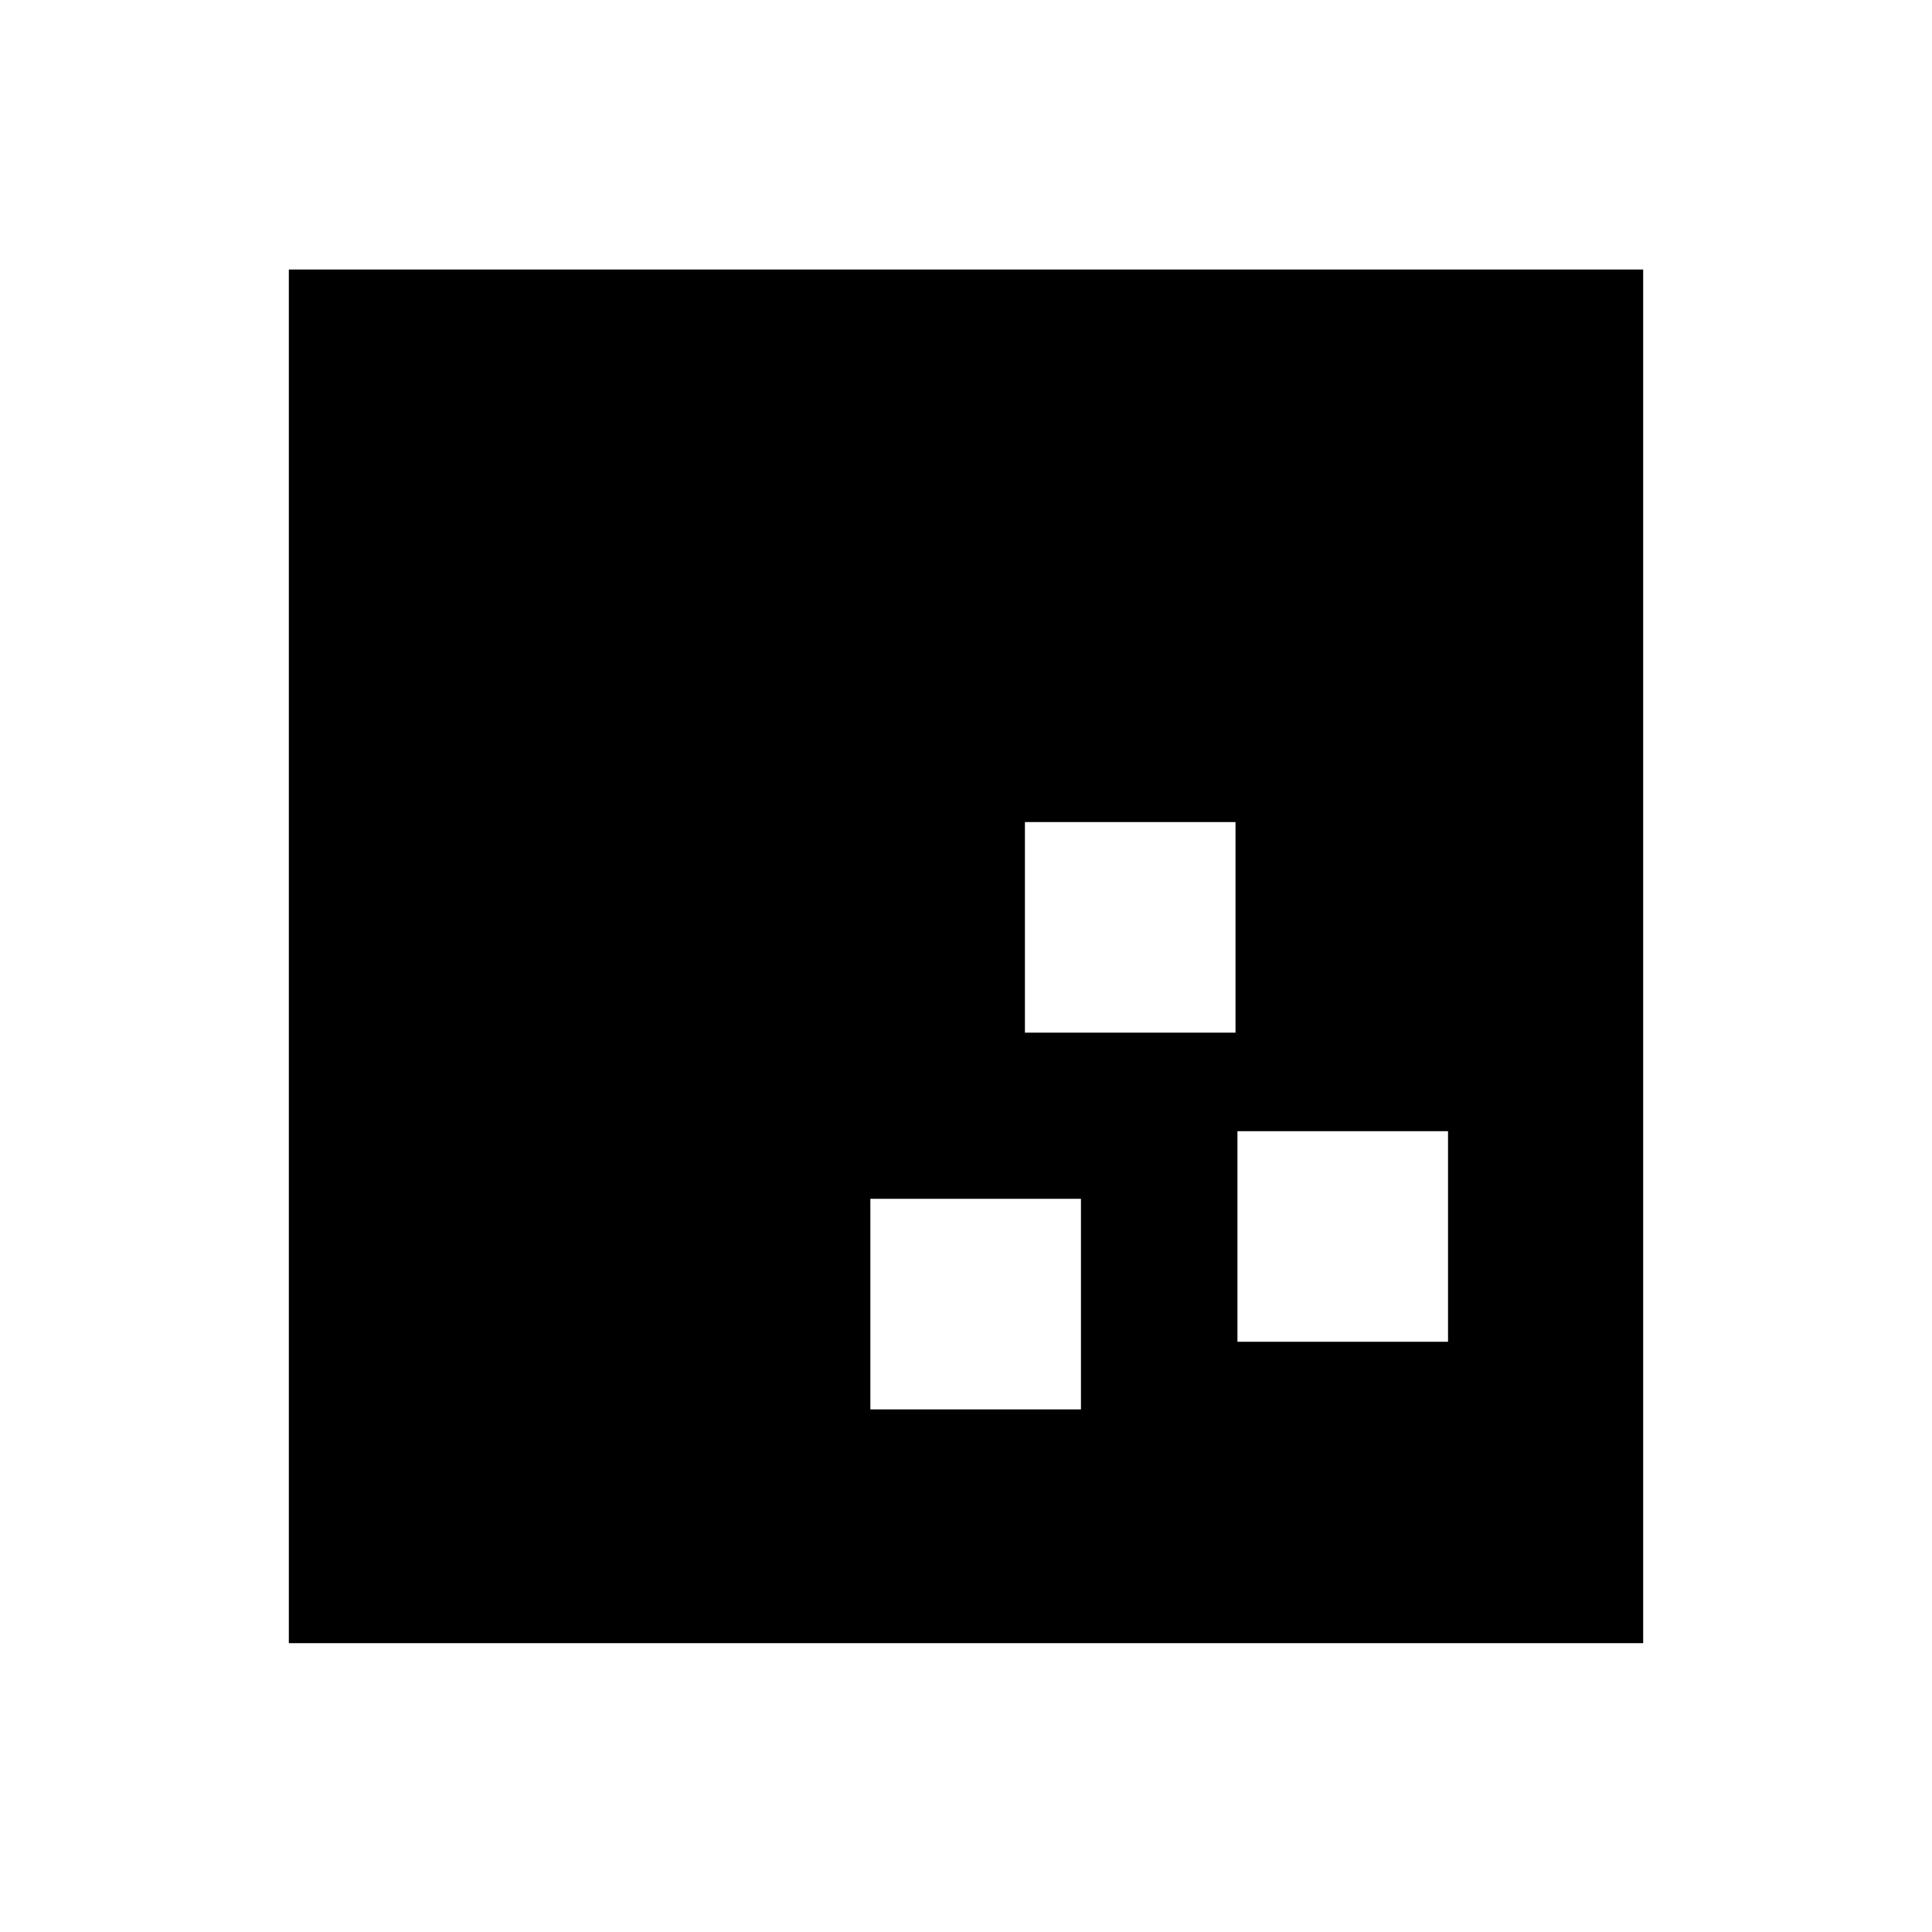
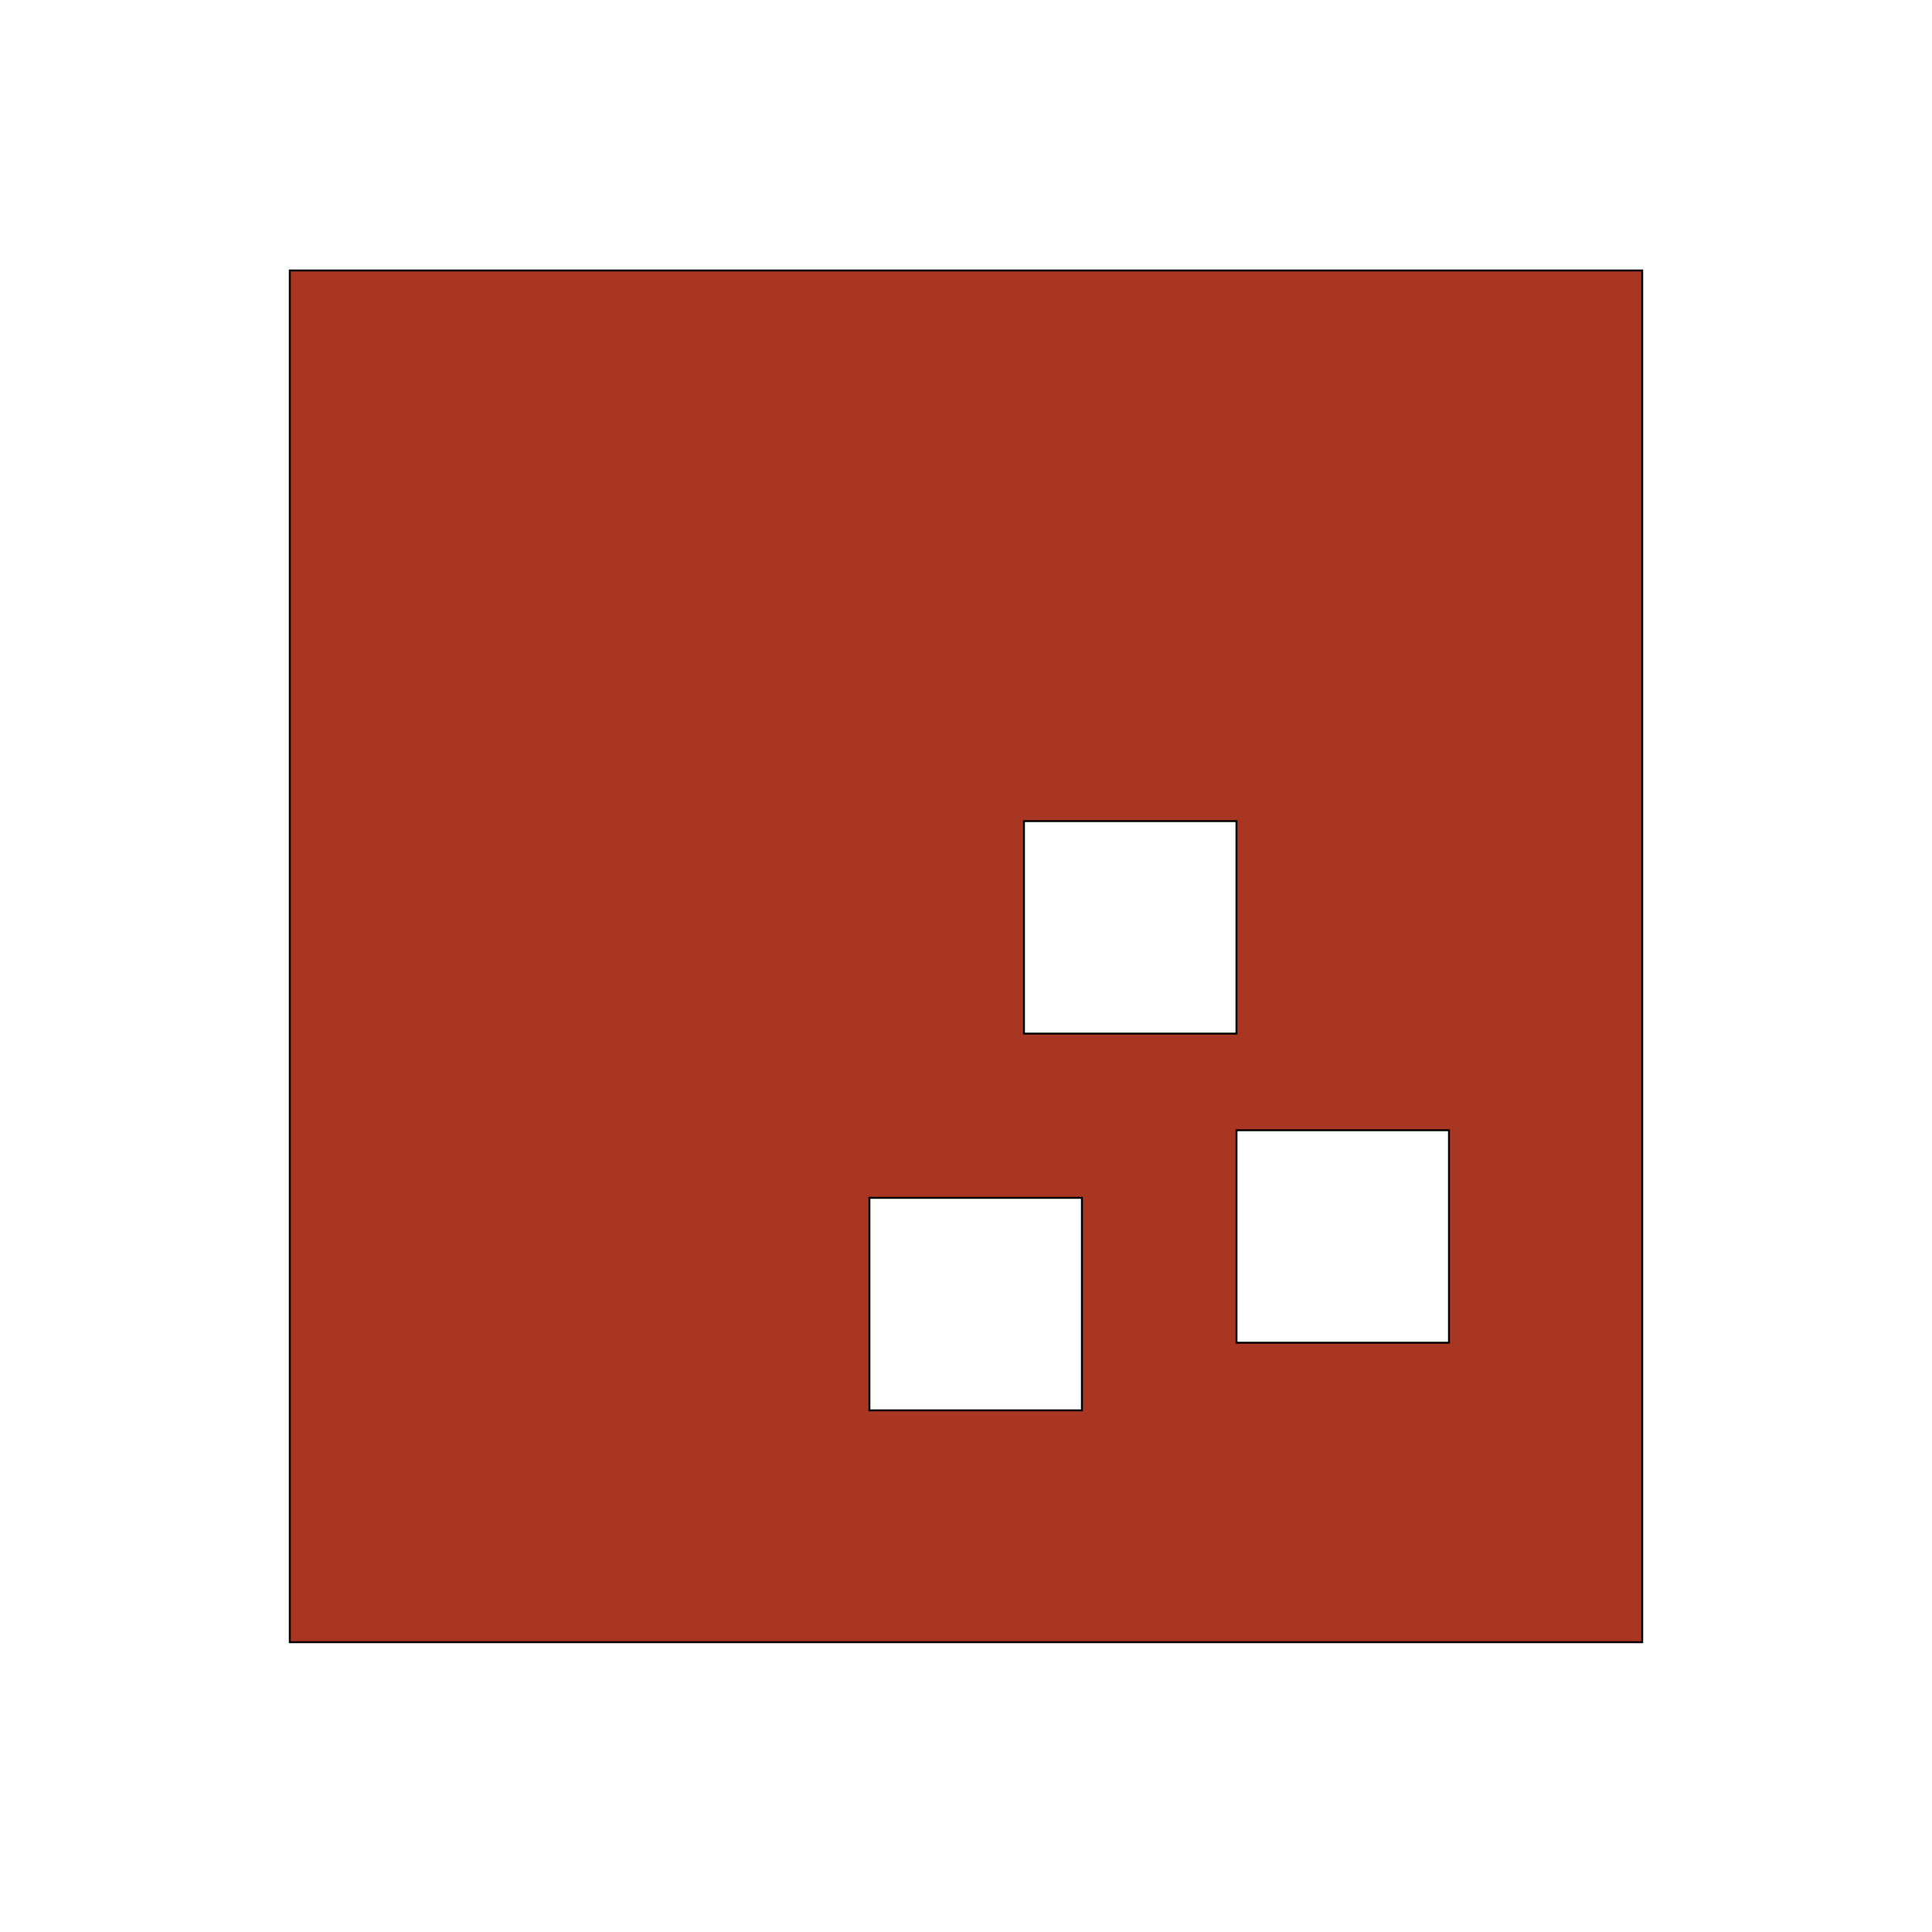
<svg xmlns="http://www.w3.org/2000/svg" xmlns:xlink="http://www.w3.org/1999/xlink" width="1000" height="1000" viewBox="0 0 1000 1000" version="1.1" id="svg1">
  <defs id="defs1">
    <pattern xlink:href="#pattern359" preserveAspectRatio="xMidYMid" id="pattern372" patternTransform="matrix(0.5,0,0,0.5,147.1546,1548.292)" />
    <pattern xlink:href="#pattern357" preserveAspectRatio="xMidYMid" id="pattern371" patternTransform="matrix(0.5,0,0,0.5,221.3208,1552.43)" />
    <pattern xlink:href="#pattern358" preserveAspectRatio="xMidYMid" id="pattern370" patternTransform="matrix(0.5,0,0,0.5,230.9635,1527.821)" />
    <pattern xlink:href="#pattern355" preserveAspectRatio="xMidYMid" id="pattern369" patternTransform="matrix(0.5,0,0,0.5,287.0818,1553.658)" />
    <pattern xlink:href="#pattern354" preserveAspectRatio="xMidYMid" id="pattern368" patternTransform="matrix(0.5,0,0,0.5,230.9727,1529.172)" />
    <pattern xlink:href="#pattern342" preserveAspectRatio="xMidYMid" id="pattern360" patternTransform="matrix(0.5,0,0,0.5,210.4533,1525.539)" />
    <pattern xlink:href="#pattern342" preserveAspectRatio="xMidYMid" id="pattern359" patternTransform="matrix(0.5,0,0,0.5,152.1113,1550.771)" />
    <pattern xlink:href="#pattern342" preserveAspectRatio="xMidYMid" id="pattern358" patternTransform="matrix(0.5,0,0,0.5,202.1113,1533.244)" />
    <pattern xlink:href="#pattern342" preserveAspectRatio="xMidYMid" id="pattern357" patternTransform="matrix(0.5,0,0,0.5,211.4075,1546.234)" />
    <pattern xlink:href="#pattern342" preserveAspectRatio="xMidYMid" id="pattern356" patternTransform="matrix(0.5,0,0,0.5,232.1493,1573.254)" />
    <pattern xlink:href="#pattern342" preserveAspectRatio="xMidYMid" id="pattern355" patternTransform="matrix(0.5,0,0,0.5,275,1552.729)" />
    <pattern xlink:href="#pattern342" preserveAspectRatio="xMidYMid" id="pattern354" patternTransform="matrix(0.5,0,0,0.5,235,1529.791)" />
    <pattern xlink:href="#shading24" preserveAspectRatio="xMidYMid" id="pattern342" patternTransform="matrix(0.5,0,0,0.5,213.9533,1537.539)" x="0" y="0" />
    <pattern patternUnits="userSpaceOnUse" width="338.592" height="42.99" patternTransform="translate(213.9533,1537.539) scale(0.5)" preserveAspectRatio="xMidYMid" id="shading24" style="fill:#000000">
      <path style="fill-rule:nonzero;stroke:none;stroke-width:0.1;stroke-linecap:square;paint-order:markers fill stroke;stop-color:#000000" d="m 1806.499,-758.065 v 18.868 c 55.919,0 121.049,0.595 193.569,3.156 72.941,2.576 146.059,6.877 222.929,13.477 119.09,10.225 223.076,23.761 340.606,39.218 117.502,15.454 222.047,29.056 341.851,39.331 77.366,6.635 151,10.961 224.467,13.552 73.034,2.576 138.631,3.175 194.925,3.175 -55.964,0 -122.222,-1.366 -194.832,-5.254 -73.214,-3.92 -146.968,-10.066 -223.817,-18.887 -118.879,-13.644 -223.324,-31.021 -339.801,-50.578 -116.471,-19.556 -221.186,-36.995 -340.372,-50.692 -77.061,-8.856 -150.994,-15.027 -224.369,-18.962 -72.764,-3.903 -139.126,-5.273 -195.154,-5.273 z m 0,37.815 v 18.868 c 55.919,0 121.049,0.595 193.569,3.156 72.941,2.576 146.059,6.877 222.929,13.477 119.09,10.225 223.076,23.761 340.606,39.218 117.502,15.454 222.047,29.056 341.851,39.331 77.366,6.635 151,10.961 224.467,13.552 73.034,2.576 138.631,3.175 194.925,3.175 -55.964,0 -122.222,-1.366 -194.832,-5.254 -73.214,-3.92 -146.968,-10.066 -223.817,-18.887 -118.879,-13.644 -223.324,-31.021 -339.801,-50.578 -116.471,-19.556 -221.186,-36.995 -340.372,-50.692 -77.061,-8.856 -150.994,-15.027 -224.369,-18.962 -72.764,-3.903 -139.126,-5.273 -195.154,-5.273 z m 0,37.815 v 18.868 c 55.919,0 121.049,0.595 193.569,3.156 72.941,2.576 146.059,6.877 222.929,13.477 119.09,10.225 223.076,23.761 340.606,39.218 117.502,15.454 222.047,29.056 341.851,39.331 77.366,6.635 151,10.961 224.467,13.552 73.034,2.576 138.631,3.175 194.925,3.175 -55.964,0 -122.222,-1.366 -194.832,-5.254 -73.214,-3.92 -146.968,-10.066 -223.817,-18.887 -118.879,-13.644 -223.324,-31.021 -339.801,-50.578 -116.471,-19.556 -221.186,-36.995 -340.372,-50.692 -77.061,-8.856 -150.994,-15.027 -224.369,-18.962 -72.764,-3.903 -139.126,-5.273 -195.154,-5.273 z m 0,37.815 v 18.868 c 55.919,0 121.049,0.595 193.569,3.156 72.941,2.576 146.059,6.877 222.929,13.477 119.09,10.225 223.076,23.761 340.606,39.218 117.502,15.454 222.047,29.056 341.851,39.331 77.366,6.635 151,10.961 224.467,13.552 73.034,2.576 138.631,3.175 194.925,3.175 -55.964,0 -122.222,-1.366 -194.832,-5.254 -73.214,-3.92 -146.968,-10.066 -223.817,-18.887 -118.879,-13.644 -223.324,-31.021 -339.801,-50.578 -116.471,-19.556 -221.186,-36.995 -340.372,-50.692 -77.061,-8.856 -150.994,-15.027 -224.369,-18.962 -72.764,-3.903 -139.126,-5.273 -195.154,-5.273 z m 0,37.815 v 18.868 c 55.919,0 121.049,0.595 193.569,3.156 72.941,2.576 146.059,6.877 222.929,13.477 119.09,10.225 223.076,23.761 340.606,39.218 117.502,15.454 222.047,29.056 341.851,39.331 77.366,6.635 151,10.961 224.467,13.552 73.034,2.576 138.631,3.175 194.925,3.175 -55.964,0 -122.222,-1.366 -194.832,-5.254 -73.214,-3.92 -146.968,-10.066 -223.817,-18.887 -118.879,-13.644 -223.324,-31.021 -339.801,-50.578 -116.471,-19.556 -221.186,-36.995 -340.372,-50.692 -77.061,-8.856 -150.994,-15.027 -224.369,-18.962 -72.764,-3.903 -139.126,-5.273 -195.154,-5.273 z m 0,37.815 v 18.868 c 55.919,0 121.049,0.595 193.569,3.156 72.941,2.576 146.059,6.877 222.929,13.477 119.09,10.225 223.076,23.761 340.606,39.218 117.502,15.454 222.047,29.056 341.851,39.331 77.366,6.635 151,10.961 224.467,13.552 73.034,2.576 138.631,3.175 194.925,3.175 -55.964,0 -122.222,-1.366 -194.832,-5.254 -73.214,-3.92 -146.968,-10.066 -223.817,-18.887 -118.879,-13.644 -223.324,-31.021 -339.801,-50.578 -116.471,-19.556 -221.186,-36.995 -340.372,-50.692 -77.061,-8.856 -150.994,-15.027 -224.369,-18.962 -72.764,-3.903 -139.126,-5.273 -195.154,-5.273 z m 0,37.815 v 18.868 c 55.919,0 121.049,0.595 193.569,3.156 72.941,2.576 146.059,6.877 222.929,13.477 119.09,10.225 223.076,23.761 340.606,39.218 117.502,15.454 222.047,29.056 341.851,39.331 77.366,6.635 151,10.961 224.467,13.552 73.034,2.576 138.631,3.175 194.925,3.175 -55.964,0 -122.222,-1.366 -194.832,-5.254 -73.214,-3.92 -146.968,-10.066 -223.817,-18.887 -118.879,-13.644 -223.324,-31.021 -339.801,-50.578 -116.471,-19.556 -221.186,-36.995 -340.372,-50.692 -77.061,-8.856 -150.994,-15.027 -224.369,-18.962 -72.764,-3.903 -139.126,-5.273 -195.154,-5.273 z" id="use26" transform="matrix(0.223001,0,0,0.3782305,-402.8512,237.2594)" />
    </pattern>
    <clipPath clipPathUnits="userSpaceOnUse" id="clipPath54">
      <path id="path336" style="stroke-width:0.1;stroke-linecap:square;paint-order:markers fill stroke;stop-color:#000000" d="m 1691.199,-792.32 h 1634.892 v 92.828 H 1691.199 Z" />
    </clipPath>
    <clipPath clipPathUnits="userSpaceOnUse" id="clipPath33">
      <rect style="fill:#000000;stroke:none;stroke-width:1;stroke-linecap:butt;stroke-linejoin:bevel;paint-order:stroke markers fill;stop-color:#000000" id="rect33" width="46.192" height="80.007" x="75" y="399.997" />
    </clipPath>
    <clipPath clipPathUnits="userSpaceOnUse" id="clipPath27">
      <rect style="fill:none;stroke:#000000;stroke-width:1;stroke-linecap:butt;stroke-linejoin:bevel;paint-order:stroke markers fill;stop-color:#000000" id="rect28-6" width="46.161" height="39.922" x="86.574" y="420.063" />
    </clipPath>
    <clipPath clipPathUnits="userSpaceOnUse" id="clipPath25">
      <rect style="fill:#ff0000;stroke:none;stroke-width:3;stroke-linecap:square;stroke-linejoin:miter;paint-order:stroke markers fill;stop-color:#000000" id="rect25-8" width="78" height="45.033" x="763.613" y="452.824" />
    </clipPath>
    <clipPath clipPathUnits="userSpaceOnUse" id="clipPath15">
      <rect style="fill:none;stroke:#000000;stroke-linecap:butt;stroke-linejoin:bevel;paint-order:stroke markers fill;stop-color:#000000" id="rect15-7" width="45.034" height="38.956" x="262.483" y="121.001" />
    </clipPath>
    <linearGradient id="swatch75">
      <stop style="stop-color:#000000;stop-opacity:1;" offset="0" id="stop75" />
    </linearGradient>
  </defs>
  <g id="layer10" style="display:inline;fill:#000000;fill-opacity:1;stroke:#000000;stroke-opacity:1">
-     <g id="layer1" style=";opacity:1;fill:#000000;fill-opacity:1;stroke:#000000;stroke-opacity:1">
-       <path id="path144" style="baseline-shift:baseline;display:inline;overflow:visible;vector-effect:none;fill:#000000;fill-opacity:1;enable-background:accumulate;stop-color:#000000;stroke:#000000;stroke-opacity:1" d="M 150,140 V 850 H 850 V 140 Z M 530,425 H 640 V 535 H 530 Z M 640,585 H 750 V 695 H 640 Z M 450,620 H 560 V 730 H 450 Z" />
+     <g id="layer1" style="display:inline;opacity:1;fill:#000000;fill-opacity:1;stroke:#000000;stroke-opacity:1">
+       <path id="path144" style="baseline-shift:baseline;;overflow:visible;vector-effect:none;fill:#a93622;fill-opacity:1;stroke:#000000;stroke-opacity:1;enable-background:accumulate;stop-color:#000000" d="M 150,140 V 850 H 850 V 140 Z M 530,425 H 640 V 535 H 530 Z M 640,585 H 750 V 695 H 640 Z M 450,620 H 560 V 730 H 450 Z" />
    </g>
  </g>
</svg>
